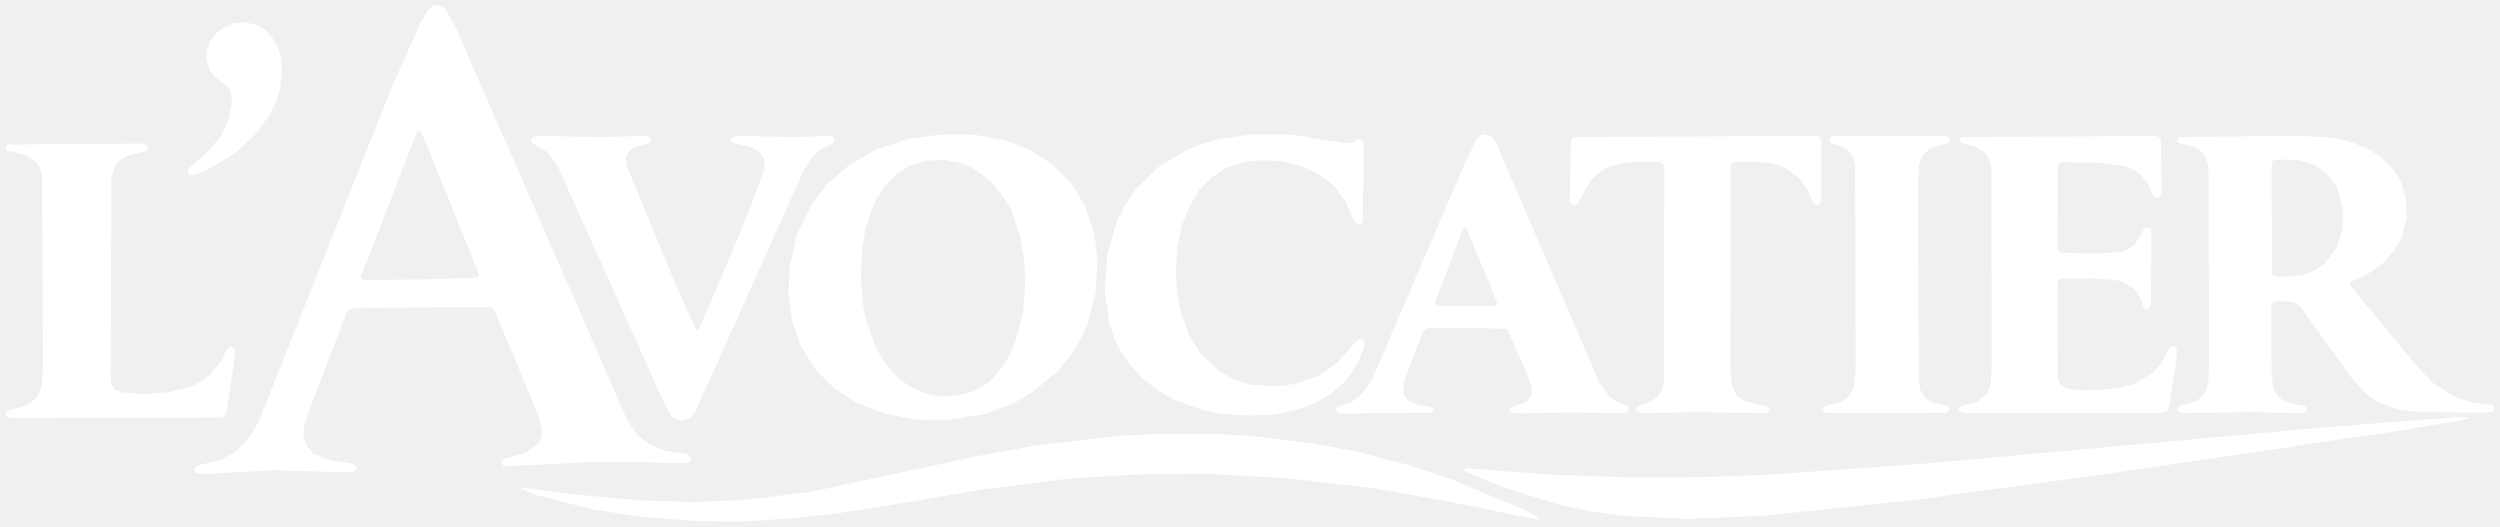
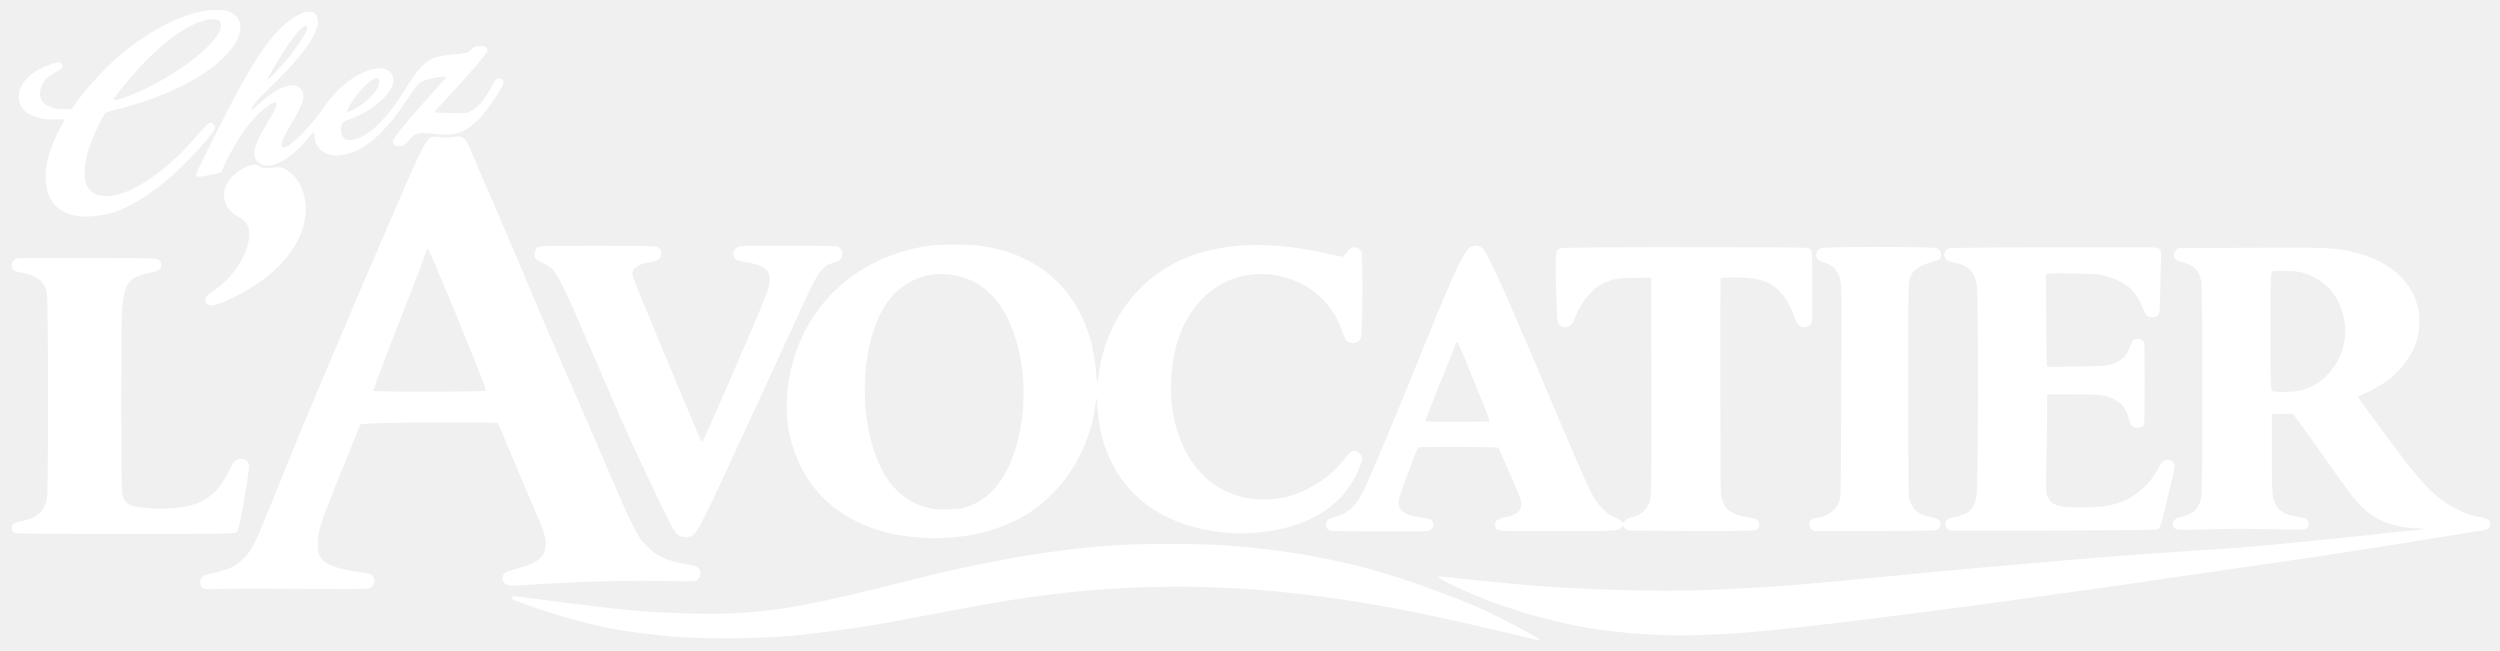
- <svg xmlns="http://www.w3.org/2000/svg" viewBox="0 0 1998 421" width="1998" height="421" role="img" aria-label="Chez L'Avocatier">
-   <path fill="#fff" fill-rule="evenodd" d="M346.2 4.5L351.5 4.2L355.5 6.4L364.5 22.7L501.2 335.5L508.5 346.6L518.5 354.9L531.5 360.2L549.5 363L552.2 366.5L550.5 369.4L547.5 370L476.5 369.1L402.5 372.7L400.8 369.5L402.5 366.9L419.5 362L429.2 355.5L432.3 350.5L433.3 343.5L430.5 332.5L395.7 249.5L393.5 246.3L390.5 245.5L346.5 245.6L282.5 246.4L279.5 247L277.2 249.5L248 325.5L243.4 339.5L242.4 347.5L244.5 355.5L250.5 362.6L263.5 367.7L282.5 370.7L285.1 373.5L283.7 376.5L274.5 377.4L218.5 375.9L160.5 378.9L156.5 378L155.1 375.5L157.5 372.2L176.5 367.4L188.5 360.6L197.5 352L206.5 337.5L313.5 68.8L335.5 19.5L341.6 8.5ZM187.1 18.5L196.5 17.9L205.5 20.1L211.6 23.5L217.3 29.5L222 37.5L224.6 46.5L225.4 57.5L224 70.5L220.9 80.5L215.7 91.5L203.5 108.1L187.5 122.7L164.5 136.4L153.5 140.5L150.5 139L150 135.5L164.9 122.5L176 109.5L182.8 95.5L185.3 81.5L184.6 74.5L182.4 69.5L171.5 61.2L167.3 55.5L165.1 47.5L165.4 40.5L167.8 33.5L172.8 26.5L178.5 22.1ZM334 103.5L336.5 105.5L341.8 117.5L382.9 219.5L382.1 221.5L379.5 222.2L336.5 223.3L291.5 223.8L289.5 223.4L288.3 221.5ZM751.8 107.5L777.5 107.5L803.5 112.2L822.5 119.4L841.3 131.5L856.5 147L867 164.5L874.5 186.5L877.1 207.5L875.7 233.5L869.6 257.5L864.5 269.4L857.5 281.3L845.5 296.4L826.5 312.5L809.5 322.5L787.5 330.8L755.5 335.9L733.5 335.6L707.5 330.7L685.8 322.5L666.9 310.5L651.5 295L639.5 275.5L633.1 256.5L630.1 234.5L631.2 212.5L637.5 185.6L648.5 163.5L660.5 147.9L678.5 132L701.5 119L726.5 110.8ZM999.2 107.5L1031.5 107.6L1075.5 114.5L1080.5 114.1L1085.5 111.2L1088.5 111.6L1089.9 115.5L1089.1 177.5L1086.5 179.6L1082.5 177.7L1075.6 161.5L1066.2 148.5L1054.5 139.5L1042.5 133.4L1025.5 128.9L1009.5 128L994.5 129.4L979.5 134.3L969.5 141L958.7 151.5L950.3 165.5L944.5 180.5L941 197.5L939.7 215.5L940.9 235.5L943.9 250.5L950.3 267.5L960.3 283.5L974.5 296.7L985.5 302.8L999.5 307.4L1019.5 308.9L1035.5 306.8L1053.1 300.5L1068.5 290.2L1084.5 272.2L1087.5 270.6L1090.2 272.5L1090 277.5L1086.8 286.5L1080.1 298.5L1073.5 306.2L1062.5 315.6L1049.5 322.8L1033.5 328.3L1017.5 331.2L998.5 332.2L977.5 330.9L961.5 327.9L937.5 319L924.8 311.5L913 302.5L902.2 290.5L896.5 282.1L890.5 270.3L887 259.5L882.9 233.5L885.1 203.5L892.4 177.5L899.4 163.5L908.3 150.5L926.5 133L947.5 120.5L959.5 115.3L974.5 111ZM1185.1 107.5L1191.5 108.5L1195.8 114.5L1278.1 305.5L1285.9 316.5L1292.5 321.3L1300.5 324.6L1301.9 327.5L1300.5 329.5L1296.5 330.4L1257.5 329.6L1212.5 330.5L1207.5 329.6L1206.5 327.5L1207.5 325.6L1219.5 321.5L1224.3 315.5L1224.3 309.5L1218.9 295.5L1204.5 263L1179.5 261.9L1141.5 262.1L1137.4 264.5L1122.6 303.5L1121.1 312.5L1122.2 316.5L1125.5 320.2L1131.5 323L1144.4 325.5L1145.8 327.5L1144.5 329.9L1073.5 330.5L1069.5 329.9L1067.7 327.5L1069.5 324.8L1079.5 321.7L1085.5 317.6L1090.5 312.5L1096.5 303.3L1168.4 135.5L1179.5 112.5L1181.6 109.5ZM426 109.5L430.5 108.6L477.5 109.5L515.5 108.7L520.2 110.5L520.5 112.5L518.6 114.5L508.5 117.2L503.2 120.5L500.3 125.5L500.4 131.5L539.2 225.5L556.5 263.9L558.6 262.5L568 241.5L597.5 171.5L611.1 134.5L611 127.5L607.5 121.8L599.5 117.2L586.3 114.5L584.2 112.5L584.4 110.5L589.5 108.6L633.5 109.5L663.5 108.6L666.8 110.5L666.5 114L654.4 120.5L649.2 125.5L642.2 136.5L555.5 329.5L551.5 334.4L544.5 336.1L539.5 334.9L536.5 332.5L530.5 321.5L446 133.5L437.5 121.7L425.5 114.4L424.6 111.5ZM1256.9 109.5L1451.5 108.6L1454.5 109.5L1455.5 113.5L1455.5 159.5L1454.8 162.5L1452.5 164.1L1449.4 162.5L1444.3 151.5L1438 142.5L1426.5 133.9L1416.5 130.6L1405.5 129.2L1386.5 129.1L1383.2 131.5L1382.8 290.5L1383.4 303.5L1385.3 311.5L1388.5 316.5L1393.7 320.5L1413.5 325.2L1414.2 328.5L1411.5 330.3L1355.5 329.3L1313.5 330.3L1307.8 328.5L1307.4 326.5L1308.9 324.5L1319.5 320.8L1325.1 316.5L1328.1 311.5L1329.9 303.5L1330.1 132.5L1327.5 129.4L1309.5 129.2L1296.5 130.2L1285.5 133.4L1278.6 137.5L1271 144.5L1261 162.5L1257.5 164.1L1255.2 162.5L1254.6 159.5L1255.4 113.5ZM1463.2 109.5L1467.5 108.5L1551.5 108.7L1555.5 108.9L1557.9 110.5L1558.2 112.5L1556.5 114.4L1543.5 118.1L1536.6 123.5L1533.6 132.5L1532.9 148.5L1533.5 305.5L1535 312.5L1538.1 317.5L1544.5 321.7L1556.5 324.6L1558.2 327.5L1555.5 330L1464.5 330.3L1458.5 329.7L1456.5 327.6L1458.4 324.5L1470.5 321.7L1478 316.5L1481.4 309.5L1483 296.5L1482.6 132.5L1481.4 126.5L1478.5 121.7L1472.5 117.2L1463.5 114.5L1462 112.5ZM1567.3 109.5L1723.5 108.7L1727 110.5L1727.5 153.5L1726.8 156.5L1724.5 158.2L1721 156.5L1717 147.5L1711.5 140.3L1706.5 136.4L1699.5 133.1L1676.5 129.9L1648.5 129.6L1644.7 131.5L1644.3 198.5L1645.5 201.9L1675.5 202.8L1694.5 201.4L1701.5 198.9L1706.2 195.5L1714.5 181.3L1718.5 182.3L1719.4 186.5L1719.1 241.5L1717.5 246.6L1715.5 247.2L1713.5 246.1L1709.7 236.5L1705.2 230.5L1694.5 224.4L1677.5 222.6L1647.5 222.7L1645.4 223.5L1644.5 225.5L1644.3 252.5L1644.6 302.5L1646.6 307.5L1651.8 310.5L1661.5 311.8L1679.5 311.5L1693.5 309.9L1706.5 306.6L1721.5 297L1727.7 289.5L1733.5 278.1L1735.5 276.7L1738.5 277.2L1739.9 280.5L1738.7 292.5L1733.9 323.5L1732.2 328.5L1727.5 330.1L1570.5 330.3L1565.6 328.5L1565.3 326.5L1567.1 324.5L1580.5 321.1L1588.1 314.5L1591.1 305.5L1591.8 286.5L1591.4 133.5L1589.5 126.6L1586.5 122.1L1579.5 117.5L1567.3 114.5L1565.7 111.5ZM1741.4 109.5L1837.5 108.5L1865.5 110.2L1881.5 114.3L1894.5 120.1L1903.5 126.2L1913.5 136.5L1919.8 147.5L1923.1 160.5L1923.3 174.5L1919.7 189.5L1913.3 200.5L1905.5 209.4L1894.5 217.6L1878.5 225.5L1877.8 227.5L1927.3 287.5L1943.5 305.4L1961.5 317L1974.5 321.4L1991.5 323.5L1994 326.5L1992.5 328.7L1987.5 329.7L1932.5 329.4L1915.5 327.1L1901 321.5L1891.5 315.2L1879.8 302.5L1838.5 245.2L1832.5 241.2L1819.5 240.6L1816.4 241.5L1815.3 244.5L1815.4 297.5L1816.5 308.5L1818.9 314.5L1823.5 319.2L1829.5 322.1L1841.5 324.3L1843.6 326.5L1843.4 328.5L1840.5 330.1L1833.5 330.2L1800.5 329.3L1745.5 330.2L1740.5 328.5L1740.2 326.5L1741.5 324.6L1755.5 320.6L1762.2 314.5L1765 305.5L1765.5 288.5L1765 133.5L1763.2 126.5L1759.9 121.5L1753.5 117.4L1741.3 114.5L1739.8 112.5ZM5.9 115.5L113.5 114.7L118.1 116.5L118.5 118.6L116.5 120.9L102.5 124.1L95.5 128.3L91.3 133.5L89.1 141.5L88.4 299.5L88.9 306.5L91.5 311.1L97.5 313.6L115.5 314.8L132.5 313.7L149.5 310.1L159.5 305.6L167.5 299.8L176.1 289.5L181.5 279L184.5 277.2L186.5 277.8L187.9 280.5L186.5 294.5L180.8 329.5L179.5 332.4L177.5 333.6L10.5 334.2L5.5 333.1L4.3 330.5L5.5 328.4L21.5 324L29.5 317.7L33.3 308.5L34.4 293.5L33.6 139.5L31.6 133.5L27.5 128.2L20.5 123.9L5.8 120.5L4.4 117.5ZM1819.1 127.5L1836.5 127.8L1850.5 132.2L1859.5 138.7L1867.8 149.5L1872.3 165.5L1872.3 182.5L1867.6 197.5L1858.5 210.1L1849.5 216.4L1839.5 220L1820.5 221.3L1815.8 219.5L1815.4 131.5L1816.4 128.5ZM739.7 128.5L754.5 127.8L767.5 130.2L777.5 134.4L791.3 144.5L799.9 154.5L808 167.5L814.6 186.5L818.1 203.5L819.5 223.5L817.7 248.5L812.9 268.5L807.6 282.5L801 293.5L790.5 305.5L778.5 312.7L766.5 316L752.5 316.7L740.5 314.7L728.5 309.6L717.9 302.5L706.5 289.3L699.9 277.5L692.3 256.5L689.6 242.5L688 221.5L689.2 197.5L692.4 180.5L698.1 163.5L706.3 149.5L716.5 138.8L726.5 132.5ZM1169.4 182.5L1171.5 182.1L1172.5 183.5L1196.4 241.5L1195.9 243.5L1193.5 244.4L1174.5 244.5L1149.5 244.5L1146.6 242.5ZM1961.2 333.5L1973.7 333.5L1969.1 335.5L1910.5 345.3L1685.5 378.5L1529.5 399.6L1410.5 412.1L1349.5 414.7L1296.5 412.2L1272.5 408.8L1244.5 402.9L1201.5 389.4L1172.5 377.5L1169.6 375.5L1171.5 374.2L1239.5 379.3L1301.5 381.6L1356.5 381.5L1415.5 379.3L1541.5 370.3L1859.5 341.4ZM931.7 346.5L969.5 346.6L1002.5 348.6L1047.5 354.2L1085.5 361.2L1127.5 372.2L1160.5 383.2L1218 407.5L1229.3 413.5L1230.5 415.6L1153.5 400L1098.5 390.4L1030.5 382.4L966.5 378.7L908.5 379.1L855.5 382.3L783.5 391.4L726.5 401.3L667.4 410.5L634.5 414.1L595.5 416.8L558.5 416.6L509.5 412.8L472.5 406.8L428.5 395.6L418.1 391.5L416.4 390.5L417.5 389.7L461.5 395.4L508.5 399.7L550.5 401.3L593.5 399.7L648.5 393L782.5 364.3L828.5 355.9L892.5 348.4Z" />
+ <svg xmlns="http://www.w3.org/2000/svg" viewBox="92 42 2036 530" width="2036" height="530" role="img" aria-label="Chez L'Avocatier">
+   <path fill="#fff" d="M1447.8 559.2C1426.6 558.5 1412.3 557.3 1394.2 554.7C1358.8 549.8 1315.7 537.2 1283.5 522.5C1274.2 518.3 1263.8 513.0 1263.0 512.2C1262.2 511.3 1265.9 511.4 1275.2 512.5C1287.9 514.0 1312.1 516.4 1324.0 517.5C1327.4 517.8 1332.7 518.2 1335.8 518.5C1379.3 522.3 1443.9 524.1 1482.0 522.5C1514.2 521.2 1538.0 519.7 1558.2 518.0C1587.5 515.5 1590.9 515.2 1610.5 513.2C1617.5 512.5 1627.9 511.5 1633.5 511.0C1639.1 510.5 1644.9 509.9 1646.2 509.8C1647.6 509.6 1653.7 509.1 1659.8 508.5C1665.8 508.0 1673.0 507.3 1675.8 507.0C1678.5 506.8 1684.6 506.2 1689.2 505.8C1693.9 505.3 1700.0 504.8 1702.8 504.5C1707.8 504.0 1709.9 503.8 1731.5 502.0C1738.0 501.5 1745.8 500.8 1749.0 500.5C1752.2 500.2 1760.0 499.5 1766.5 499.0C1773.0 498.5 1780.8 497.8 1784.0 497.5C1793.4 496.7 1825.6 494.1 1834.2 493.5C1838.7 493.2 1847.4 492.7 1853.8 492.2C1860.1 491.8 1866.8 491.4 1868.8 491.2C1870.7 491.1 1877.4 490.6 1883.8 490.2C1901.4 489.1 1909.2 488.5 1915.2 488.0C1937.7 486.1 1945.2 485.4 1959.8 484.0C1962.5 483.7 1967.1 483.2 1970.0 483.0C1983.6 481.7 2002.0 479.8 2020.5 477.8C2042.8 475.3 2053.5 474.2 2060.0 473.7C2062.4 473.6 2064.6 473.2 2065.0 473.0C2065.4 472.7 2065.6 472.5 2065.5 472.5C2053.5 471.9 2048.5 471.4 2043.3 470.0C2029.9 466.5 2022.3 462.0 2012.4 451.6C2007.5 446.3 2005.8 444.0 1986.0 416.0C1974.4 399.6 1969.8 393.2 1962.6 383.4L1959.4 379.0L1950.8 379.1L1942.2 379.2L1942.2 408.8C1942.1 440.2 1942.4 445.8 1944.0 450.2C1946.9 457.9 1951.5 460.9 1964.0 463.0C1968.2 463.7 1969.9 464.2 1970.8 465.0C1972.4 466.5 1972.7 468.6 1971.8 470.5C1970.1 473.6 1971.0 473.5 1940.5 473.0C1921.9 472.6 1907.2 472.6 1895.3 473.0C1865.9 473.8 1864.7 473.8 1862.9 472.0C1861.5 470.6 1861.4 470.2 1861.7 468.4C1862.1 465.3 1863.9 463.8 1868.7 462.8C1878.1 460.7 1882.9 456.1 1884.8 447.2C1885.9 441.8 1885.9 276.7 1884.7 271.1C1882.8 261.9 1879.1 258.1 1869.8 255.7C1864.3 254.3 1862.5 252.8 1862.5 249.4C1862.5 247.8 1862.8 247.1 1864.1 245.8L1865.8 244.1L1922.0 243.8C1987.5 243.3 1994.4 243.7 2010.5 247.7C2049.0 257.5 2068.9 285.5 2060.5 318.3C2057.3 330.6 2047.0 344.5 2034.6 353.2C2030.4 356.2 2019.1 362.2 2014.9 363.8C2013.6 364.2 2012.5 364.9 2012.5 365.3C2012.5 365.7 2015.4 369.9 2018.9 374.6C2022.4 379.4 2027.2 385.8 2029.5 389.0C2063.2 435.4 2074.5 447.4 2093.2 456.8C2101.0 460.6 2107.0 462.6 2113.5 463.6C2118.0 464.3 2120.0 465.8 2120.0 468.6C2120.0 472.2 2118.4 473.2 2111.4 474.3C2108.6 474.7 2092.6 477.3 2076.0 480.0C2059.4 482.8 2041.4 485.7 2036.0 486.5C2024.3 488.3 2013.6 490.0 2000.5 492.0C1982.7 494.8 1971.6 496.4 1929.5 502.5C1906.5 505.8 1881.6 509.4 1874.0 510.5C1849.6 514.1 1812.7 519.5 1796.0 521.8C1787.1 523.0 1770.2 525.4 1758.5 527.0C1730.9 530.9 1714.3 533.1 1698.2 535.3C1691.1 536.2 1680.0 537.7 1673.5 538.5C1651.5 541.4 1635.3 543.5 1621.2 545.2C1583.2 549.9 1581.2 550.2 1573.8 551.0C1571.3 551.3 1565.3 551.9 1560.5 552.5C1551.3 553.6 1548.6 553.8 1532.0 555.5C1500.7 558.6 1469.4 560.0 1447.8 559.2ZM844.5 480.0C785.5 477.3 744.8 445.3 734.6 393.8C731.9 380.3 732.1 363.6 735.1 348.0C745.7 292.0 788.6 251.5 846.8 242.4C856.4 240.9 880.2 240.8 890.5 242.2C945.9 249.7 981.0 288.8 984.8 347.2C985.0 350.1 985.3 352.7 985.6 352.8C985.8 352.9 986.0 353.0 986.0 352.9C986.0 351.7 987.3 343.1 988.0 339.3C994.4 306.6 1012.6 279.0 1039.0 261.9C1072.9 239.9 1119.0 235.7 1177.2 249.5C1181.7 250.5 1185.5 251.2 1185.9 251.1C1186.2 250.9 1187.3 249.5 1188.4 248.0C1190.9 244.5 1192.4 243.4 1195.0 243.4C1197.5 243.4 1199.4 244.6 1200.7 247.0C1202.1 249.7 1201.7 314.3 1200.2 317.3C1198.4 321.0 1194.6 322.4 1190.8 320.8C1188.4 319.8 1187.3 318.2 1185.3 312.1C1177.2 288.7 1159.1 272.4 1135.0 267.0C1093.3 257.7 1057.3 284.4 1048.1 331.5C1045.5 344.6 1044.9 363.6 1046.7 375.2C1052.3 411.9 1072.1 437.9 1100.5 445.9C1108.4 448.2 1112.4 448.7 1121.5 448.7C1135.3 448.6 1144.4 446.4 1157.2 440.0C1169.4 434.0 1179.2 425.9 1187.7 414.9C1189.6 412.4 1191.8 410.1 1192.6 409.7C1197.2 407.3 1202.7 412.7 1201.0 417.8C1190.8 448.9 1164.8 468.6 1126.1 474.5C1107.8 477.3 1090.8 476.9 1072.7 473.2C1027.0 464.0 996.6 434.5 988.0 391.2C986.8 384.8 985.5 373.3 985.5 368.1C985.5 364.4 984.6 366.9 983.8 373.1C979.1 408.0 959.9 439.5 931.6 458.7C917.5 468.3 898.2 475.4 878.3 478.5C872.7 479.3 855.9 480.6 853.5 480.4C853.1 480.4 849.0 480.2 844.5 480.0ZM645.7 478.6C643.1 477.3 641.6 475.5 638.2 469.1C633.4 460.2 606.2 402.6 598.4 384.8C595.1 377.3 584.1 351.8 577.1 335.5C573.2 326.6 568.5 315.5 566.5 311.0C564.5 306.5 561.9 300.5 560.8 297.8C551.7 276.8 546.2 265.9 542.3 261.7C540.0 259.2 538.9 258.5 531.5 255.0C527.6 253.3 526.1 249.6 528.0 246.1C530.1 242.0 526.3 242.2 579.0 242.2C630.9 242.2 628.0 242.1 629.7 245.5C632.2 250.3 629.3 254.4 623.0 255.2C614.0 256.4 608.2 259.4 607.2 263.4C606.6 265.5 607.7 268.7 613.4 282.5C616.4 289.8 621.0 300.8 623.5 307.0C626.1 313.2 630.7 324.4 633.9 332.0C637.0 339.6 642.5 352.7 646.0 361.1C652.1 375.5 657.2 387.7 661.4 397.5C662.4 399.8 663.5 401.7 663.8 401.8C664.1 401.9 667.1 395.7 670.5 387.9C673.9 380.1 678.8 368.9 681.4 363.0C684.0 357.1 689.0 345.5 692.6 337.2C715.9 283.5 719.0 275.6 719.0 269.8C719.0 261.5 713.3 257.5 698.4 255.3C692.7 254.4 690.9 253.6 689.8 251.2C688.0 247.4 690.4 243.5 695.1 242.5C697.0 242.1 709.6 242.0 735.5 242.1C770.5 242.2 773.4 242.3 774.9 243.1C777.8 244.7 778.9 248.8 777.2 252.0C776.4 253.7 775.6 254.2 770.9 255.8C760.2 259.4 758.7 261.7 738.0 307.5C736.7 310.4 734.6 314.9 733.4 317.5C730.8 322.9 726.8 331.7 724.0 338.0C723.0 340.3 720.9 344.7 719.5 347.8C718.1 350.8 714.4 358.6 711.4 365.2C708.4 371.9 702.9 383.8 699.1 391.8C695.4 399.7 690.7 409.9 688.7 414.2C686.7 418.6 683.8 424.9 682.3 428.2C680.7 431.6 677.4 438.5 675.0 443.8C666.3 462.6 660.0 474.4 657.5 476.9C654.6 479.5 649.5 480.3 645.7 478.6ZM103.7 476.1C102.2 475.3 101.5 474.0 101.5 471.8C101.5 469.5 103.6 467.7 107.4 467.0C122.0 464.1 128.1 459.0 130.3 447.8C131.4 441.9 131.4 286.3 130.2 281.0C128.2 271.3 123.0 266.9 110.7 264.3C107.7 263.7 104.7 262.9 104.1 262.6C99.4 260.0 101.4 253.1 107.0 252.3C108.3 252.1 134.2 252.0 164.6 252.1C219.9 252.2 219.9 252.2 221.4 253.7C223.2 255.4 223.7 257.5 222.8 259.7C221.8 262.2 220.5 262.8 213.5 264.3C196.6 267.8 193.0 272.8 191.4 294.8C190.5 307.0 190.6 440.2 191.5 444.1C193.6 452.9 197.3 454.8 214.8 456.0C231.3 457.2 248.4 454.7 257.0 449.9C266.6 444.5 272.5 437.8 278.3 425.9C281.8 418.6 283.1 416.8 286.0 415.9C289.9 414.8 294.1 417.1 294.8 420.6C295.4 424.1 287.5 470.1 285.7 473.6C283.9 477.0 292.0 476.8 193.6 476.8C123.0 476.8 104.7 476.6 103.7 476.1ZM1175.7 474.4C1172.6 473.6 1170.8 469.8 1172.2 467.1C1173.3 465.0 1174.6 464.2 1179.2 463.0C1188.8 460.5 1195.5 454.8 1201.2 444.3C1204.0 439.2 1214.1 415.7 1226.2 386.2C1228.0 381.9 1230.5 375.8 1231.8 372.8C1234.3 366.8 1240.1 352.7 1253.7 319.0C1277.3 260.9 1284.5 245.9 1290.0 243.1C1293.8 241.2 1297.8 242.0 1300.2 245.2C1303.0 249.0 1308.2 259.5 1316.9 278.8C1320.5 287.0 1337.8 327.1 1341.8 336.5C1343.8 341.3 1348.4 352.3 1352.1 361.0C1355.8 369.7 1361.1 381.9 1363.7 388.2C1375.8 416.8 1384.1 435.8 1387.1 441.7C1392.9 453.3 1399.8 460.6 1407.5 463.5C1410.3 464.5 1412.0 465.7 1412.9 467.3C1413.3 468.1 1413.6 467.9 1415.3 466.2C1416.9 464.5 1417.9 464.0 1420.7 463.3C1427.3 461.7 1431.8 458.4 1434.3 453.3C1437.1 447.5 1437.0 449.9 1436.9 355.2L1436.8 268.2L1424.0 268.3C1409.4 268.4 1405.3 269.1 1397.1 273.0C1388.2 277.4 1378.9 289.0 1374.2 301.8C1371.9 308.0 1367.4 310.3 1362.9 307.4C1360.2 305.5 1360.2 305.1 1359.5 285.5C1358.4 248.9 1358.6 245.8 1362.2 244.3C1364.2 243.4 1405.6 243.2 1505.3 243.4C1564.9 243.5 1564.9 243.5 1566.3 244.7C1567.8 245.9 1567.8 245.9 1567.9 274.8C1568.1 307.3 1568.2 305.8 1564.4 307.7C1559.4 310.0 1556.0 307.6 1553.0 299.4C1545.7 279.2 1535.7 270.6 1517.0 268.5C1509.6 267.6 1493.7 267.8 1493.3 268.8C1492.8 270.2 1493.0 441.0 1493.5 444.2C1495.5 456.4 1500.3 460.6 1515.4 463.3C1522.6 464.5 1523.6 465.0 1524.5 467.8C1525.0 469.1 1524.9 469.8 1524.3 471.1C1522.6 474.6 1526.3 474.4 1469.8 474.4C1439.3 474.4 1418.4 474.2 1417.6 473.9C1416.9 473.7 1415.7 472.8 1414.9 471.9L1413.5 470.4L1412.0 471.9C1409.5 474.4 1409.1 474.5 1359.6 474.5C1309.4 474.6 1311.4 474.7 1310.1 471.8C1308.2 467.6 1310.4 464.8 1316.8 463.5C1326.8 461.6 1331.1 458.3 1331.1 452.5C1331.2 450.9 1330.4 448.4 1328.4 443.5C1324.8 434.9 1312.9 407.4 1312.3 406.6C1311.9 405.9 1248.2 405.7 1247.1 406.4C1246.7 406.7 1245.5 409.1 1244.5 411.8C1235.3 435.8 1231.5 446.7 1231.1 449.8C1230.3 457.8 1235.9 461.8 1250.4 463.5C1257.4 464.3 1260.0 466.3 1259.3 470.3C1259.0 472.0 1256.6 474.4 1255.1 474.6C1252.2 474.9 1176.7 474.7 1175.7 474.4ZM1567.2 472.8C1565.9 471.5 1565.5 470.7 1565.5 469.3C1565.5 465.9 1567.1 464.4 1571.8 463.7C1581.2 462.3 1587.5 457.5 1590.1 449.6C1591.2 446.2 1591.2 446.2 1591.5 360.8C1591.9 267.3 1592.0 271.6 1589.1 265.2C1586.7 260.2 1583.3 257.5 1577.3 255.7C1573.0 254.5 1571.2 252.7 1571.2 249.6C1571.2 246.9 1572.1 245.5 1574.7 244.1C1577.0 242.8 1666.9 242.8 1669.3 244.1C1671.8 245.5 1672.8 246.9 1672.8 249.3C1672.8 252.7 1671.0 254.1 1665.3 255.5C1656.6 257.6 1651.0 261.1 1648.5 266.0C1645.9 271.1 1646.0 267.7 1646.1 360.9C1646.2 447.2 1646.2 447.2 1647.4 450.2C1650.3 457.9 1655.1 461.4 1665.4 463.3C1672.6 464.7 1674.8 469.5 1669.8 473.2C1668.4 474.2 1668.3 474.3 1618.7 474.4L1568.9 474.5L1567.2 472.8ZM1680.8 474.1C1677.9 473.5 1675.7 470.5 1676.2 468.0C1676.8 465.6 1678.9 464.1 1683.0 463.2C1694.8 460.8 1698.7 457.7 1701.1 448.7C1702.1 444.9 1702.1 443.2 1702.6 411.2C1703.3 358.5 1702.9 277.1 1701.8 272.8C1699.4 262.7 1694.8 258.3 1684.1 256.0C1678.7 254.8 1678.0 254.5 1676.5 252.7C1674.4 250.0 1675.6 246.0 1679.0 244.3C1680.3 243.6 1727.8 243.3 1833.1 243.5C1854.3 243.5 1852.3 241.9 1851.8 258.2C1851.6 264.8 1851.4 276.1 1851.2 283.2C1851.0 292.8 1850.7 296.6 1850.2 297.6C1848.7 300.5 1844.0 301.4 1841.0 299.4C1839.6 298.4 1838.8 297.1 1837.0 292.7C1834.3 286.3 1833.3 284.5 1829.9 280.2C1824.6 273.4 1814.4 268.0 1802.5 265.7C1797.6 264.8 1763.7 264.1 1760.2 264.9L1758.2 265.3L1758.4 302.5C1758.6 329.6 1758.8 339.9 1759.2 340.4C1759.6 340.8 1765.2 340.9 1783.2 340.5C1805.1 340.1 1807.0 340.0 1810.4 339.0C1819.5 336.4 1824.0 332.2 1826.8 324.0C1828.3 319.3 1829.7 318.0 1833.1 318.0C1835.6 318.0 1837.4 319.0 1838.2 321.1C1838.8 322.5 1838.8 384.6 1838.2 387.4C1837.6 390.1 1832.2 391.4 1829.2 389.6C1827.6 388.6 1827.3 388.1 1825.3 381.5C1822.9 373.9 1819.4 369.8 1812.7 366.7C1805.9 363.5 1803.2 363.2 1780.0 363.2L1759.2 363.2L1759.2 380.8C1759.1 390.4 1758.8 407.4 1758.5 418.5C1757.9 439.9 1758.1 443.8 1760.0 447.4C1763.2 453.6 1768.9 455.3 1787.2 455.2C1800.5 455.2 1807.6 454.4 1815.4 452.2C1830.0 448.0 1842.7 437.1 1850.3 422.4C1852.9 417.5 1854.1 416.5 1857.5 416.5C1859.2 416.5 1859.9 416.8 1861.3 418.2C1863.9 420.8 1864.0 420.0 1855.8 453.5C1851.9 469.5 1851.5 470.8 1850.1 472.1C1848.6 473.4 1848.6 473.4 1827.4 473.7C1800.6 474.1 1682.1 474.4 1680.8 474.1ZM876.6 455.6C897.1 450.1 911.3 433.7 919.5 405.8C928.0 376.5 927.7 343.8 918.5 315.8C909.6 288.7 894.3 272.3 873.3 267.0C850.2 261.2 828.0 269.3 814.4 288.5C796.8 313.4 791.2 361.6 801.2 400.3C809.8 433.3 826.1 451.5 851.2 456.3C856.6 457.3 871.5 456.9 876.6 455.6ZM1304.8 384.8C1305.1 383.9 1303.9 380.7 1297.5 365.0C1295.0 358.8 1289.9 346.3 1286.2 337.2C1282.6 328.1 1279.3 320.7 1278.9 320.6C1278.5 320.5 1277.8 321.5 1277.2 323.1C1276.6 324.6 1272.4 335.1 1267.8 346.5C1257.1 372.9 1253.0 383.4 1253.0 384.6C1253.0 385.5 1254.2 385.5 1278.8 385.5C1300.8 385.5 1304.6 385.4 1304.8 384.8ZM1964.3 360.2C1988.4 355.6 2005.7 329.0 2001.3 303.6C1997.6 282.6 1985.9 269.3 1966.1 263.7C1961.9 262.5 1943.5 262.1 1942.4 263.2C1941.3 264.3 1941.0 273.9 1941.0 314.5C1941.1 350.0 1941.3 359.5 1942.2 360.3C1943.4 361.6 1957.4 361.5 1964.3 360.2ZM262.2 290.5C259.5 289.4 258.4 286.2 259.9 283.7C260.4 282.9 263.2 280.6 266.0 278.7C282.4 267.9 295.0 247.8 295.0 232.6C295.0 226.0 292.8 222.4 286.2 218.6C281.1 215.6 278.3 212.9 276.4 209.2C271.4 199.0 276.3 187.2 288.5 180.0C294.8 176.3 299.9 175.1 302.2 176.8C305.0 179.0 308.5 179.4 317.8 178.2C324.7 177.3 334.5 186.2 338.3 196.9C346.3 218.9 336.4 244.6 311.9 265.3C296.4 278.3 267.7 292.9 262.2 290.5ZM1343.8 563.2C1343.2 563.0 1339.2 562.1 1334.8 561.0C1330.3 559.9 1324.7 558.6 1322.2 558.0C1319.8 557.5 1315.4 556.5 1312.5 555.8C1251.9 541.6 1225.4 536.4 1183.5 530.0C1089.9 516.0 1002.2 516.4 911.5 531.3C889.3 534.9 886.8 535.4 842.0 544.0C805.6 551.0 789.9 553.5 759.8 557.2C756.2 557.7 751.5 558.2 749.2 558.5C715.5 562.7 657.9 563.0 628.6 559.3C627.6 559.1 624.4 558.8 621.5 558.5C587.7 555.0 557.6 547.7 517.2 533.2C508.9 530.3 507.9 529.7 509.4 528.2C510.3 527.2 511.0 527.3 527.0 529.5C536.3 530.8 551.3 532.7 566.0 534.5C573.2 535.4 577.8 536.0 581.9 536.5C588.8 537.4 604.1 538.9 611.5 539.5C629.3 540.8 633.8 541.0 651.2 541.6C694.8 543.0 728.4 539.5 775.0 528.7C780.4 527.4 786.7 526.0 789.0 525.4C791.3 524.9 803.1 522.0 815.2 519.0C827.4 516.0 841.1 512.6 845.8 511.5C850.4 510.4 855.6 509.1 857.2 508.7C877.9 503.7 915.6 496.2 934.0 493.5C965.6 488.8 984.6 486.8 1010.5 485.5C1023.3 484.9 1065.2 484.9 1077.2 485.5C1093.3 486.3 1108.1 487.5 1116.0 488.5C1118.1 488.7 1122.0 489.2 1124.8 489.5C1127.5 489.8 1131.2 490.3 1133.0 490.5C1134.8 490.8 1138.7 491.4 1141.8 491.8C1151.4 493.2 1153.1 493.4 1161.2 495.0C1195.2 501.3 1221.0 508.4 1257.2 521.5C1269.9 526.1 1289.9 533.9 1296.0 536.7C1307.6 541.9 1324.5 550.5 1339.2 558.7C1347.0 563.1 1348.2 564.2 1343.8 563.2ZM257.9 521.3C254.0 519.0 254.0 513.2 257.9 510.9C258.7 510.4 261.6 509.6 264.5 509.0C277.6 506.3 284.5 503.0 291.1 496.2C297.7 489.2 300.0 484.5 316.7 442.8C329.4 411.2 338.8 388.3 348.5 365.5C357.2 345.1 370.5 313.4 372.7 308.2C375.8 300.5 403.2 236.7 416.2 206.9C438.8 154.7 440.4 152.0 448.3 153.5C452.1 154.2 459.1 154.1 462.7 153.4C466.4 152.7 469.0 153.5 471.1 156.0C472.7 157.9 473.3 159.3 483.2 182.8C486.7 191.0 491.0 201.0 492.8 205.0C494.5 209.0 498.6 218.6 501.9 226.2C505.2 233.9 508.7 242.1 509.6 244.2C511.3 248.2 516.8 261.0 522.0 273.5C523.4 276.9 525.2 281.2 526.0 283.0C526.8 284.8 529.2 290.6 531.5 296.0C533.8 301.4 537.1 309.1 538.9 313.2C546.0 329.6 552.2 344.0 554.5 349.2C555.8 352.3 559.1 359.9 561.9 366.2C564.6 372.6 569.0 382.5 571.5 388.2C574.0 394.0 577.0 400.8 578.0 403.2C580.1 408.4 597.9 449.4 600.9 456.3C604.2 463.7 611.0 477.0 613.1 480.2C616.3 484.9 623.2 491.4 627.7 494.0C634.7 497.9 641.1 499.9 654.6 502.2C659.0 503.0 660.6 503.9 661.7 506.2C663.2 509.5 662.5 512.4 659.5 514.4C657.8 515.5 657.8 515.5 633.0 515.2C597.3 514.7 564.5 515.6 524.6 518.1C506.9 519.2 506.9 519.2 504.7 518.1C501.8 516.7 500.6 514.2 501.4 511.5C502.4 508.4 503.7 507.6 512.1 505.4C530.7 500.6 537.1 494.9 536.4 483.6C536.0 478.1 534.5 473.7 528.0 458.5C523.1 447.3 517.8 434.8 515.1 428.2C514.5 426.6 511.1 418.7 507.8 410.8C504.4 402.8 500.7 394.1 499.7 391.5C498.1 387.7 497.5 386.7 496.5 386.4C494.3 385.8 418.6 385.9 401.8 386.6C388.3 387.1 385.8 387.3 385.4 388.0C385.0 388.7 380.5 399.8 364.5 439.5C352.7 469.0 350.7 475.6 350.8 485.8C350.8 491.9 351.6 494.4 354.5 497.7C358.7 502.4 368.7 505.8 384.5 507.8C387.9 508.2 391.7 508.9 392.9 509.3C397.9 511.1 398.4 517.8 393.7 520.8C392.1 521.9 386.3 521.9 321.8 521.5C301.7 521.4 279.4 521.4 272.2 521.6C261.1 522.0 259.1 521.9 257.9 521.3ZM487.5 360.2C488.1 359.6 485.2 351.7 476.7 330.8C474.3 325.0 471.0 316.8 469.2 312.5C465.0 301.9 461.8 294.2 459.3 288.2C458.1 285.5 455.5 279.3 453.5 274.5C442.6 248.1 440.4 243.3 439.8 245.0C439.6 245.4 438.8 247.8 437.8 250.2C436.9 252.7 435.3 257.1 434.3 260.0C433.2 262.9 429.4 272.9 425.8 282.2C419.4 298.6 415.0 309.7 408.1 327.5C399.9 348.8 395.9 359.6 396.2 360.3C396.6 361.3 486.5 361.2 487.5 360.2ZM155.2 218.0C126.3 213.9 120.7 182.8 141.9 144.6C143.3 142.1 144.5 139.7 144.5 139.4C144.5 139.0 143.1 138.9 139.5 139.2C114.7 140.8 101.2 128.3 109.8 111.4C113.5 104.1 123.6 97.1 135.4 93.7C139.8 92.5 140.1 92.4 141.3 93.2C144.2 95.2 143.5 97.5 139.4 99.6C130.0 104.3 125.6 109.4 124.7 116.4C123.5 125.8 131.7 131.4 146.0 130.9L150.2 130.8L153.3 126.5C164.3 111.6 178.7 96.0 191.2 85.7C211.7 68.8 232.8 57.2 252.0 52.1C260.8 49.8 273.6 49.4 278.5 51.4C289.2 55.7 290.8 66.7 282.5 78.9C268.1 100.2 232.3 119.9 188.1 130.8C182.9 132.1 178.4 133.5 178.0 133.8C176.7 134.9 169.8 148.6 167.1 155.5C159.0 175.9 158.8 192.2 166.6 198.2C182.8 210.4 220.4 190.3 252.8 152.0C261.8 141.5 263.0 140.6 265.7 143.1C268.4 145.6 267.7 147.1 260.6 155.6C236.5 184.5 208.2 206.8 185.9 214.5C176.8 217.6 163.3 219.2 155.2 218.0ZM252.1 185.4C251.1 184.4 251.2 184.2 257.5 171.4C293.2 98.6 309.7 72.2 328.0 58.5C338.8 50.5 347.3 49.2 350.0 55.2C354.7 65.3 340.8 85.8 308.8 116.3C301.5 123.1 297.0 128.9 297.0 131.3C297.0 131.7 299.6 129.7 303.0 126.5C319.3 111.6 332.4 107.5 337.9 115.5C340.9 119.9 338.8 126.6 329.5 142.5C320.4 158.0 319.2 162.0 323.5 162.0C328.2 161.9 345.4 144.7 355.0 130.5C367.2 112.2 384.3 99.6 399.1 97.8C409.6 96.5 415.4 104.3 410.8 113.4C405.8 123.2 390.6 134.6 376.0 139.4C370.8 141.1 369.8 142.5 369.8 148.0C369.8 158.8 380.5 158.8 394.8 148.0C401.7 142.8 412.7 129.9 418.8 119.8C435.3 92.7 440.2 88.5 457.8 86.7C462.2 86.3 467.2 85.7 469.0 85.5C470.8 85.2 472.4 85.0 472.6 85.0C472.9 85.0 474.1 84.0 475.4 82.8C478.3 80.0 479.7 79.5 483.7 79.5C487.4 79.5 489.0 80.6 489.0 83.0C489.0 85.2 475.8 100.7 453.9 124.2C449.3 129.1 445.6 133.3 445.8 133.4C446.1 133.7 458.1 134.2 466.2 134.2C471.5 134.2 471.9 134.2 475.1 132.6C481.4 129.5 487.0 123.0 492.2 112.7C493.5 110.1 495.1 107.6 495.8 107.0C498.5 105.0 502.0 106.2 502.0 109.2C502.0 112.7 488.9 132.1 481.8 139.2C470.6 150.4 462.4 153.1 445.7 151.0C432.9 149.4 430.0 150.1 425.5 155.8C422.2 160.0 420.5 161.0 417.0 161.0C413.7 161.0 412.0 159.7 412.0 157.1C412.0 154.6 425.4 138.2 446.0 115.6C450.8 110.2 454.9 105.5 455.2 105.1C456.2 103.4 442.3 105.4 437.0 107.8C432.9 109.6 430.9 111.9 422.9 124.0C403.2 153.8 384.4 168.5 366.0 168.6C355.3 168.7 348.1 161.7 348.0 151.4C348.0 150.3 347.8 149.5 347.6 149.5C347.3 149.5 345.3 151.7 343.0 154.5C326.7 174.2 309.3 182.1 301.6 173.3C296.7 167.7 298.8 160.2 310.9 139.9C316.8 130.2 318.1 126.9 316.9 125.7C314.6 123.4 302.3 133.5 292.9 145.6C286.4 153.8 274.6 174.7 273.2 180.2C272.7 182.1 271.5 182.9 268.0 183.5C266.2 183.8 262.7 184.5 260.1 185.0C254.8 186.2 252.9 186.2 252.1 185.4ZM379.6 131.4C390.8 125.8 401.0 114.8 401.0 108.5C401.0 99.8 385.2 112.8 376.6 128.4C375.5 130.5 374.5 132.4 374.5 132.6C374.5 133.4 376.7 132.9 379.6 131.4ZM192.2 121.8C227.6 109.9 272.0 77.2 272.0 63.0C272.0 58.7 269.5 57.1 263.4 57.7C249.1 59.0 227.9 73.3 206.4 96.1C198.1 105.0 184.5 121.8 184.5 123.2C184.5 123.9 187.5 123.4 192.2 121.8ZM315.2 102.1C331.7 84.8 344.9 65.4 341.5 63.3C338.4 61.3 326.8 76.4 313.4 99.8C308.4 108.5 308.7 108.9 315.2 102.1Z" />
</svg>
